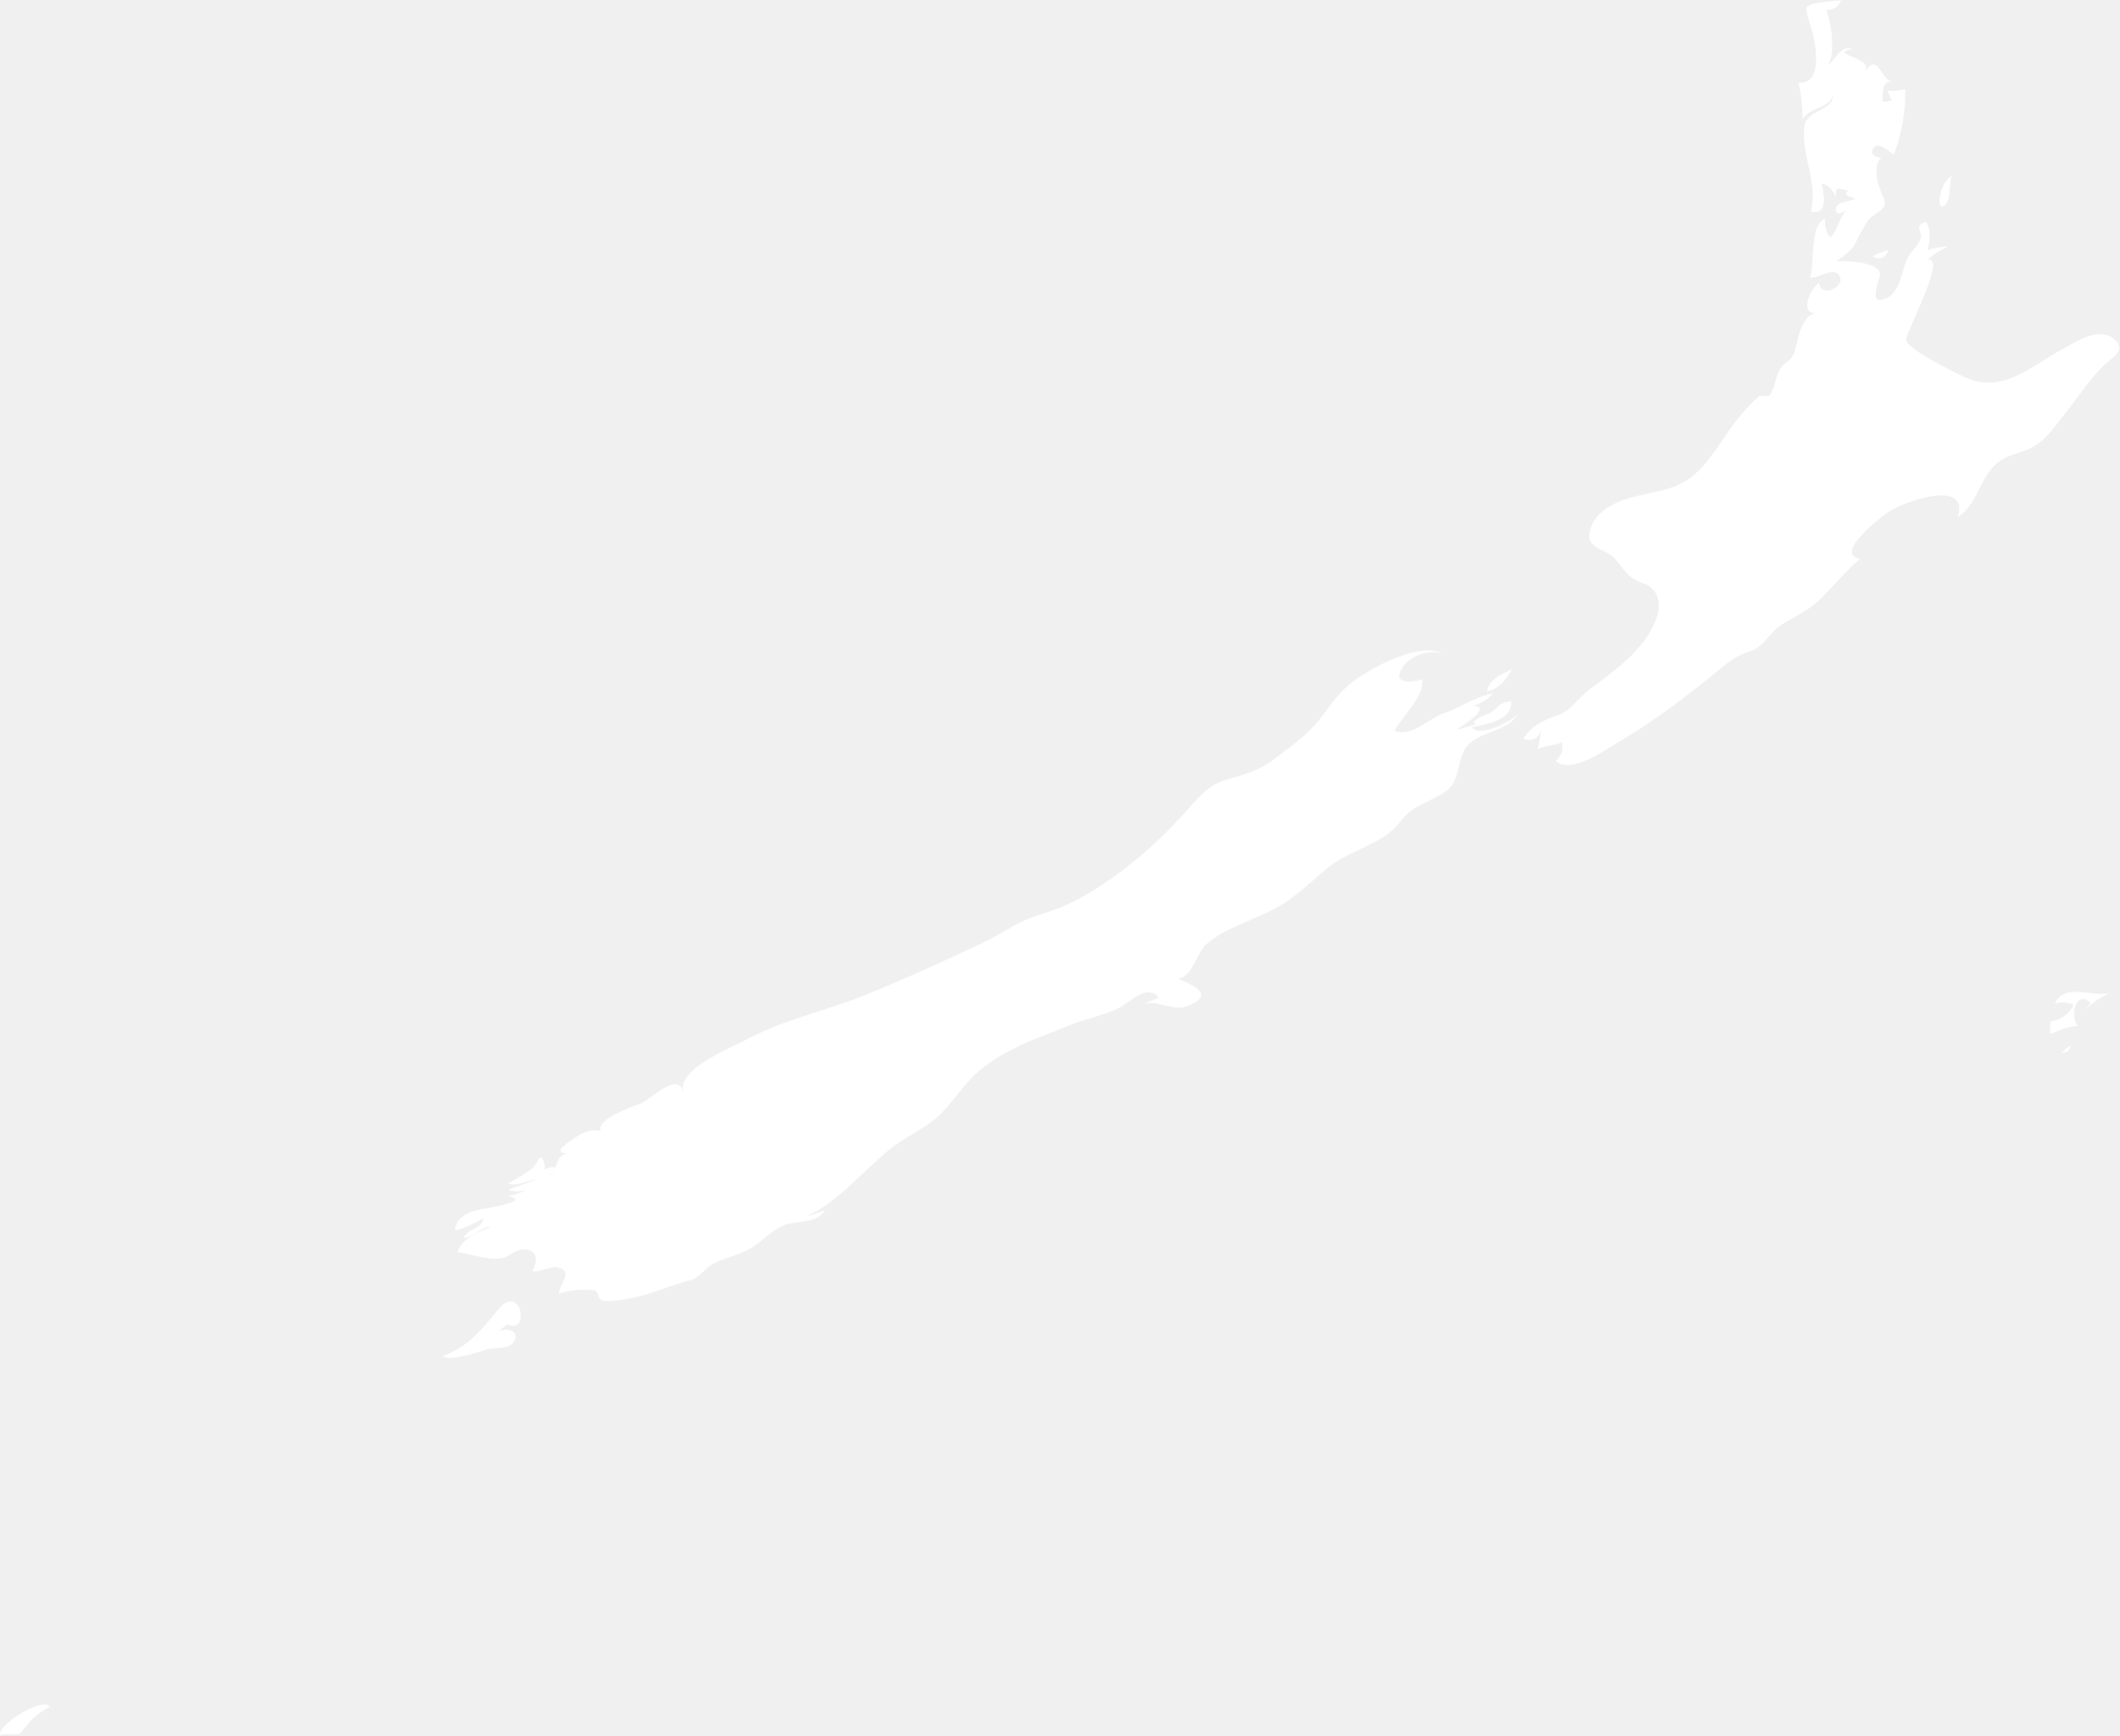
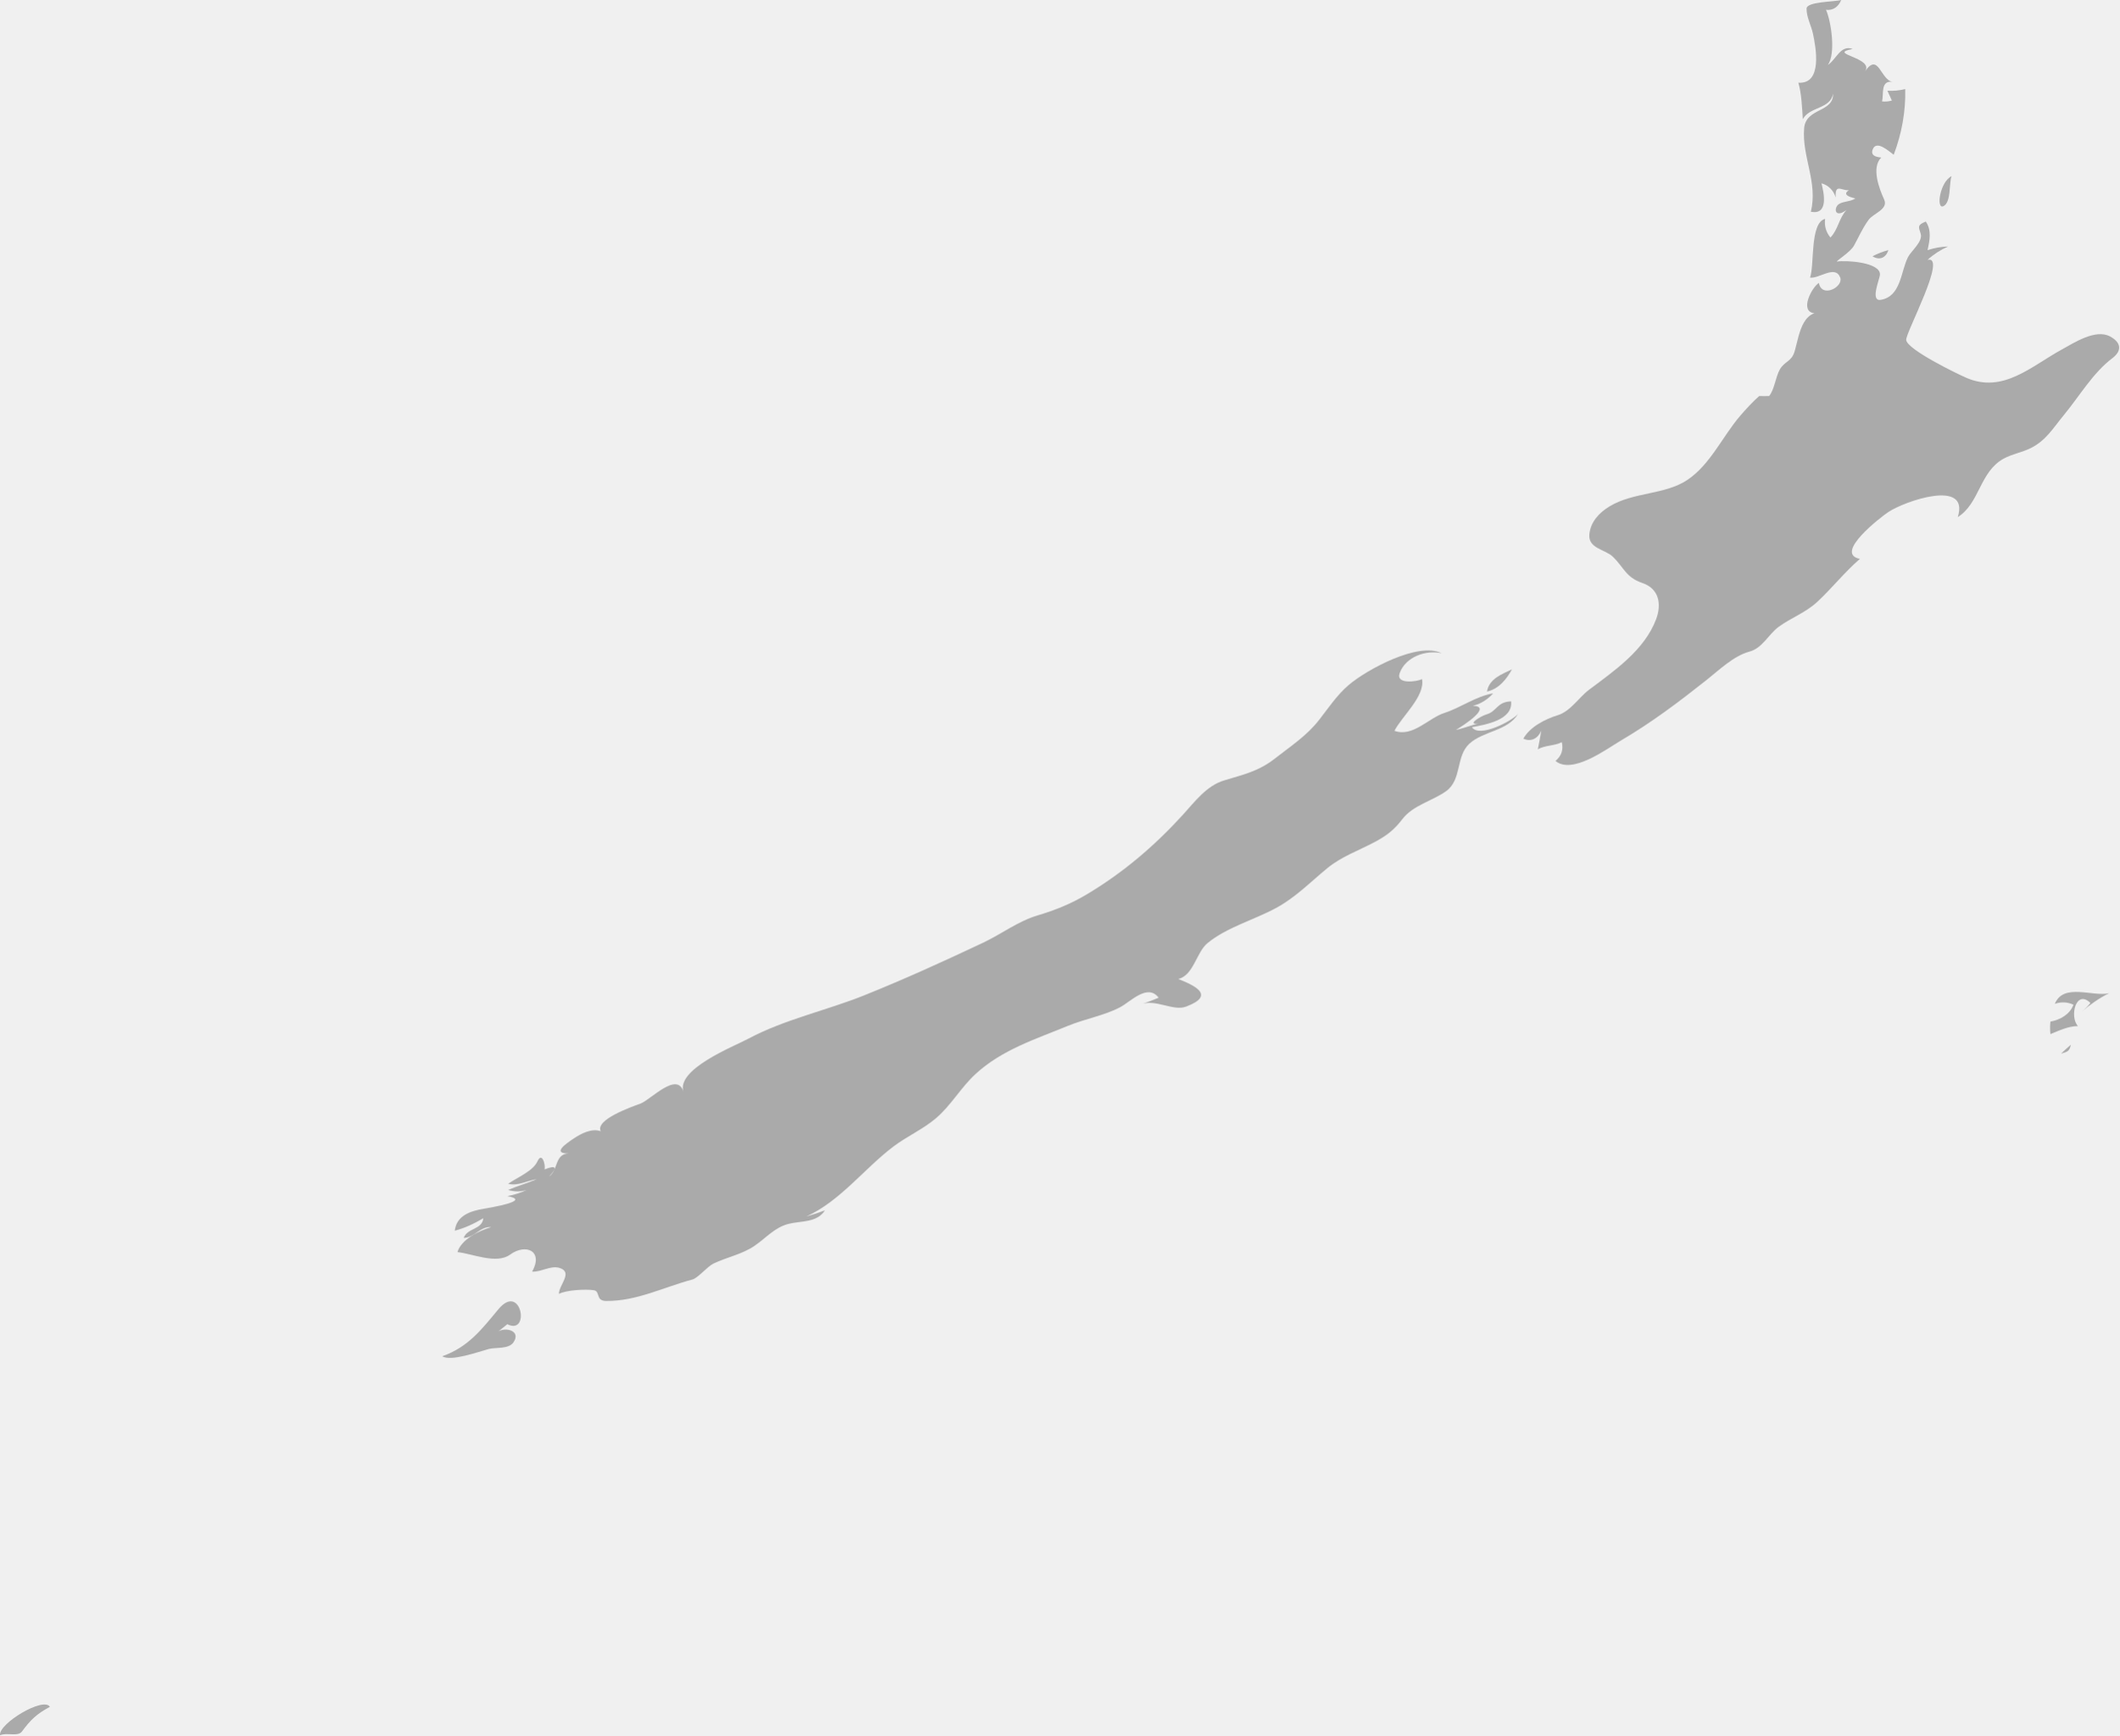
<svg xmlns="http://www.w3.org/2000/svg" width="20.013mm" height="16.388mm" viewBox="0 0 20.013 16.388" version="1.1" id="svg7070">
  <defs id="defs7064" />
  <g id="layer1" transform="translate(-171.7767,-18.19012)">
-     <g transform="matrix(0.2645833,0,0,0.2645833,-26.67483,-137.7953)" id="nz" style="fill:#ffffff">
-       <path style="fill:#ffffff" id="path3560" d="m 751.833,650.474 c -0.221,-0.373 -1.846,0.605 -1.778,1.016 0.232,-0.111 0.638,0.061 0.781,-0.135 0.31,-0.42 0.523,-0.623 0.997,-0.881 z" />
-       <path style="fill:#ffffff" id="path3564" d="m 768.16,636.818 c 0.832,0.416 0.502,-1.521 -0.321,-0.531 -0.59,0.709 -1.069,1.346 -1.998,1.674 0.292,0.203 1.312,-0.166 1.656,-0.258 0.251,-0.066 0.708,0.012 0.88,-0.234 0.282,-0.406 -0.249,-0.557 -0.533,-0.395 0.105,-0.086 0.211,-0.172 0.316,-0.256 z" />
-       <path style="fill:#ffffff" id="path3566" d="m 766.284,633.48 c 0.36,-0.092 0.7,-0.256 1.02,-0.445 -0.048,0.42 -0.564,0.336 -0.702,0.703 0.387,-0.006 0.59,-0.42 0.984,-0.385 -0.414,0.119 -1.074,0.434 -1.205,0.891 0.535,0.055 1.39,0.445 1.878,0.09 0.561,-0.408 1.2,-0.133 0.787,0.607 0.319,0.021 0.66,-0.229 0.974,-0.133 0.509,0.154 -0.031,0.621 -0.017,0.928 0.26,-0.139 0.955,-0.176 1.245,-0.131 0.24,0.035 0.053,0.379 0.438,0.383 1.088,0.012 2.058,-0.494 3.084,-0.766 0.194,-0.053 0.533,-0.465 0.748,-0.568 0.479,-0.23 1.025,-0.33 1.468,-0.635 0.408,-0.279 0.716,-0.656 1.215,-0.783 0.446,-0.113 1.012,-0.033 1.296,-0.482 -0.219,0.082 -0.44,0.156 -0.666,0.221 1.214,-0.553 2.064,-1.707 3.109,-2.498 0.49,-0.371 1.064,-0.619 1.532,-1.021 0.533,-0.459 0.879,-1.086 1.394,-1.562 0.946,-0.875 2.154,-1.252 3.32,-1.732 0.589,-0.242 1.3,-0.367 1.854,-0.662 0.371,-0.199 0.978,-0.855 1.369,-0.336 -0.219,0.092 -0.44,0.176 -0.666,0.25 0.538,-0.236 1.174,0.248 1.649,0.066 1.068,-0.404 0.293,-0.756 -0.282,-0.984 0.55,-0.135 0.645,-0.955 1.043,-1.281 0.688,-0.566 1.666,-0.83 2.447,-1.254 0.699,-0.379 1.217,-0.918 1.823,-1.416 0.516,-0.424 1.113,-0.627 1.693,-0.936 0.445,-0.236 0.701,-0.439 0.996,-0.824 0.383,-0.498 1.065,-0.641 1.558,-0.994 0.57,-0.41 0.34,-1.246 0.831,-1.695 0.508,-0.463 1.359,-0.443 1.741,-1.066 -0.208,0.25 -1.384,0.873 -1.65,0.477 0.467,-0.088 1.472,-0.25 1.398,-0.922 -0.51,0.016 -0.5,0.357 -0.878,0.465 -0.216,0.062 -0.857,0.455 -0.109,0.299 -0.341,0.037 -0.65,0.189 -0.984,0.256 0.291,-0.172 1.318,-0.842 0.604,-0.861 0.281,-0.062 0.536,-0.234 0.728,-0.445 -0.63,0.107 -1.147,0.508 -1.747,0.701 -0.567,0.184 -1.123,0.873 -1.777,0.637 0.248,-0.5 1.105,-1.238 0.983,-1.846 -0.165,0.088 -0.945,0.203 -0.798,-0.211 0.21,-0.59 0.951,-0.842 1.499,-0.711 -0.828,-0.422 -2.683,0.584 -3.333,1.145 -0.407,0.352 -0.705,0.803 -1.033,1.223 -0.45,0.58 -1.021,0.945 -1.591,1.393 -0.578,0.453 -1.119,0.568 -1.802,0.775 -0.635,0.189 -1.057,0.768 -1.484,1.236 -1.016,1.113 -2.13,2.062 -3.428,2.836 -0.563,0.336 -1.122,0.561 -1.748,0.748 -0.7,0.207 -1.293,0.666 -1.952,0.977 -1.414,0.668 -2.772,1.285 -4.225,1.871 -1.375,0.553 -2.838,0.855 -4.15,1.553 -0.535,0.285 -2.592,1.088 -2.316,1.906 -0.211,-0.768 -1.187,0.285 -1.533,0.41 -0.37,0.135 -1.623,0.58 -1.422,0.988 -0.315,-0.121 -0.716,0.092 -0.968,0.262 -0.273,0.184 -0.788,0.533 -0.175,0.533 -0.504,0.01 -0.368,0.59 -0.702,0.824 0.31,-0.334 0.256,-0.42 -0.158,-0.256 0.038,-0.186 -0.097,-0.637 -0.255,-0.289 -0.158,0.346 -0.694,0.562 -1.047,0.801 0.359,0.09 0.677,-0.113 1.02,-0.162 -0.335,0.141 -0.686,0.24 -1.02,0.383 0.223,0.068 0.444,0.068 0.666,0 -0.223,0.104 -0.455,0.176 -0.696,0.221 0.907,0.162 -0.611,0.41 -0.837,0.449 -0.47,0.08 -0.979,0.24 -1.038,0.791 z" />
-       <path style="fill:#ffffff" id="path3568" d="m 804.021,613.441 c -0.36,0.174 -0.815,0.336 -0.891,0.793 0.417,-0.088 0.701,-0.44 0.891,-0.793 z" />
-       <path style="fill:#ffffff" id="path3570" d="m 805.067,615.63 c -0.036,0.223 -0.077,0.445 -0.123,0.666 0.267,-0.152 0.584,-0.115 0.855,-0.254 0.064,0.27 -0.011,0.492 -0.225,0.67 0.597,0.494 1.819,-0.424 2.32,-0.719 1.121,-0.66 2.057,-1.367 3.079,-2.176 0.442,-0.352 0.967,-0.859 1.524,-1.008 0.466,-0.123 0.68,-0.619 1.047,-0.887 0.459,-0.332 0.957,-0.5 1.387,-0.9 0.522,-0.488 0.968,-1.055 1.509,-1.523 -0.954,-0.188 0.761,-1.504 1.015,-1.672 0.586,-0.391 2.909,-1.197 2.479,0.18 0.783,-0.49 0.778,-1.613 1.633,-2.084 0.306,-0.168 0.658,-0.223 0.969,-0.377 0.55,-0.275 0.796,-0.711 1.172,-1.166 0.564,-0.682 1.049,-1.523 1.748,-2.049 0.354,-0.268 0.299,-0.566 -0.091,-0.773 -0.515,-0.275 -1.284,0.229 -1.721,0.469 -1.089,0.596 -2.092,1.576 -3.403,1.01 -0.325,-0.141 -2.108,-1.004 -2.149,-1.35 -0.029,-0.25 1.489,-3.041 0.762,-2.861 0.215,-0.197 0.465,-0.359 0.732,-0.477 -0.25,0.008 -0.495,0.051 -0.732,0.129 0.077,-0.342 0.152,-0.703 -0.062,-1.02 -0.307,0.123 -0.262,0.188 -0.184,0.428 0.094,0.285 -0.341,0.621 -0.452,0.844 -0.26,0.514 -0.248,1.41 -0.978,1.523 -0.376,0.057 -0.036,-0.73 -0.023,-0.891 0.036,-0.457 -1.24,-0.529 -1.54,-0.475 0,-0.041 0.489,-0.344 0.611,-0.564 0.192,-0.344 0.289,-0.598 0.522,-0.922 0.172,-0.242 0.719,-0.373 0.556,-0.732 -0.174,-0.383 -0.464,-1.137 -0.102,-1.496 -0.206,-0.016 -0.388,-0.078 -0.303,-0.293 0.132,-0.338 0.567,0.062 0.748,0.195 0.285,-0.752 0.431,-1.541 0.411,-2.346 -0.209,0.053 -0.421,0.074 -0.636,0.061 0.055,0.115 0.108,0.232 0.159,0.35 -0.114,0.033 -0.23,0.043 -0.349,0.031 0.063,-0.262 -0.064,-0.764 0.379,-0.697 -0.433,-0.061 -0.507,-1.074 -0.983,-0.381 0.322,-0.496 -1.4,-0.617 -0.445,-0.793 -0.435,-0.166 -0.592,0.387 -0.887,0.568 0.291,-0.395 0.121,-1.551 -0.066,-1.967 0.257,0.035 0.451,-0.119 0.542,-0.35 -0.239,0.07 -1.235,0.053 -1.236,0.309 -10e-4,0.309 0.166,0.6 0.229,0.895 0.108,0.5 0.346,1.801 -0.52,1.748 0.115,0.424 0.129,0.867 0.158,1.303 0.235,-0.453 0.995,-0.359 1.081,-0.918 0.021,0.693 -0.973,0.5 -1.034,1.242 -0.085,1.01 0.497,1.922 0.24,2.98 0.635,0.119 0.47,-0.654 0.379,-1.016 0.248,0.066 0.437,0.262 0.507,0.508 -0.04,-0.672 0.362,-0.012 0.702,-0.381 -0.298,0.129 -0.562,0.285 0,0.412 -0.178,0.121 -0.399,0.092 -0.58,0.197 -0.188,0.109 -0.188,0.543 0.263,0.217 -0.268,0.287 -0.298,0.701 -0.573,0.982 -0.158,-0.193 -0.222,-0.416 -0.19,-0.666 -0.55,0.137 -0.375,1.678 -0.538,2.096 0.323,0.047 0.905,-0.469 1.078,0.002 0.12,0.33 -0.663,0.746 -0.762,0.188 -0.25,0.152 -0.712,1.027 -0.158,1.082 -0.338,0.111 -0.477,0.506 -0.565,0.812 -0.049,0.182 -0.097,0.363 -0.142,0.547 -0.108,0.373 -0.354,0.348 -0.527,0.645 -0.151,0.26 -0.197,0.734 -0.384,0.951 -0.118,0.004 -0.235,0.004 -0.354,0 -0.24,0.213 -0.459,0.453 -0.669,0.695 -0.638,0.738 -1.071,1.75 -1.9,2.303 -0.798,0.531 -1.912,0.424 -2.768,0.938 -0.367,0.221 -0.684,0.553 -0.726,1.002 -0.048,0.506 0.563,0.533 0.837,0.797 0.41,0.396 0.456,0.734 1.059,0.941 0.593,0.203 0.691,0.752 0.486,1.295 -0.417,1.102 -1.482,1.83 -2.386,2.508 -0.369,0.277 -0.67,0.777 -1.128,0.916 -0.445,0.137 -0.988,0.412 -1.224,0.836 0.286,0.129 0.53,-0.019 0.64,-0.287 z" />
-       <path style="fill:#ffffff" id="path3572" d="m 817.458,598.478 c -0.199,0.051 -0.389,0.125 -0.569,0.221 0.253,0.156 0.479,0.054 0.569,-0.221 z" />
-       <path style="fill:#ffffff" id="path3574" d="m 819.711,595.839 c -0.423,0.209 -0.563,1.219 -0.282,1.066 0.273,-0.146 0.189,-0.812 0.282,-1.066 z" />
-       <path style="fill:#ffffff" id="path3576" d="m 823.24,626.017 c -0.017,0.148 -0.017,0.297 0,0.445 0.319,-0.129 0.632,-0.281 0.983,-0.287 -0.31,-0.32 -0.078,-1.332 0.446,-0.824 -0.095,0.117 -0.2,0.223 -0.318,0.318 0.302,-0.258 0.627,-0.492 0.984,-0.666 -0.579,0.137 -1.628,-0.379 -1.938,0.379 0.227,-0.078 0.448,-0.068 0.666,0.031 -0.131,0.348 -0.473,0.538 -0.823,0.604 z" />
-       <path style="fill:#ffffff" id="path3578" d="m 823.62,627.16 c 0.205,-0.064 0.301,-0.07 0.349,-0.318 -0.12,0.101 -0.237,0.208 -0.349,0.318 z" />
+     <g transform="matrix(0.2645833,0,0,0.2645833,-26.67483,-137.7953)" id="nz">
+       <path style="fill:#aaaaaa" id="path3560" d="m 751.833,650.474 c -0.221,-0.373 -1.846,0.605 -1.778,1.016 0.232,-0.111 0.638,0.061 0.781,-0.135 0.31,-0.42 0.523,-0.623 0.997,-0.881 z" />
+       <path style="fill:#aaaaaa" id="path3564" d="m 768.16,636.818 c 0.832,0.416 0.502,-1.521 -0.321,-0.531 -0.59,0.709 -1.069,1.346 -1.998,1.674 0.292,0.203 1.312,-0.166 1.656,-0.258 0.251,-0.066 0.708,0.012 0.88,-0.234 0.282,-0.406 -0.249,-0.557 -0.533,-0.395 0.105,-0.086 0.211,-0.172 0.316,-0.256 z" />
+       <path style="fill:#aaaaaa" id="path3566" d="m 766.284,633.48 c 0.36,-0.092 0.7,-0.256 1.02,-0.445 -0.048,0.42 -0.564,0.336 -0.702,0.703 0.387,-0.006 0.59,-0.42 0.984,-0.385 -0.414,0.119 -1.074,0.434 -1.205,0.891 0.535,0.055 1.39,0.445 1.878,0.09 0.561,-0.408 1.2,-0.133 0.787,0.607 0.319,0.021 0.66,-0.229 0.974,-0.133 0.509,0.154 -0.031,0.621 -0.017,0.928 0.26,-0.139 0.955,-0.176 1.245,-0.131 0.24,0.035 0.053,0.379 0.438,0.383 1.088,0.012 2.058,-0.494 3.084,-0.766 0.194,-0.053 0.533,-0.465 0.748,-0.568 0.479,-0.23 1.025,-0.33 1.468,-0.635 0.408,-0.279 0.716,-0.656 1.215,-0.783 0.446,-0.113 1.012,-0.033 1.296,-0.482 -0.219,0.082 -0.44,0.156 -0.666,0.221 1.214,-0.553 2.064,-1.707 3.109,-2.498 0.49,-0.371 1.064,-0.619 1.532,-1.021 0.533,-0.459 0.879,-1.086 1.394,-1.562 0.946,-0.875 2.154,-1.252 3.32,-1.732 0.589,-0.242 1.3,-0.367 1.854,-0.662 0.371,-0.199 0.978,-0.855 1.369,-0.336 -0.219,0.092 -0.44,0.176 -0.666,0.25 0.538,-0.236 1.174,0.248 1.649,0.066 1.068,-0.404 0.293,-0.756 -0.282,-0.984 0.55,-0.135 0.645,-0.955 1.043,-1.281 0.688,-0.566 1.666,-0.83 2.447,-1.254 0.699,-0.379 1.217,-0.918 1.823,-1.416 0.516,-0.424 1.113,-0.627 1.693,-0.936 0.445,-0.236 0.701,-0.439 0.996,-0.824 0.383,-0.498 1.065,-0.641 1.558,-0.994 0.57,-0.41 0.34,-1.246 0.831,-1.695 0.508,-0.463 1.359,-0.443 1.741,-1.066 -0.208,0.25 -1.384,0.873 -1.65,0.477 0.467,-0.088 1.472,-0.25 1.398,-0.922 -0.51,0.016 -0.5,0.357 -0.878,0.465 -0.216,0.062 -0.857,0.455 -0.109,0.299 -0.341,0.037 -0.65,0.189 -0.984,0.256 0.291,-0.172 1.318,-0.842 0.604,-0.861 0.281,-0.062 0.536,-0.234 0.728,-0.445 -0.63,0.107 -1.147,0.508 -1.747,0.701 -0.567,0.184 -1.123,0.873 -1.777,0.637 0.248,-0.5 1.105,-1.238 0.983,-1.846 -0.165,0.088 -0.945,0.203 -0.798,-0.211 0.21,-0.59 0.951,-0.842 1.499,-0.711 -0.828,-0.422 -2.683,0.584 -3.333,1.145 -0.407,0.352 -0.705,0.803 -1.033,1.223 -0.45,0.58 -1.021,0.945 -1.591,1.393 -0.578,0.453 -1.119,0.568 -1.802,0.775 -0.635,0.189 -1.057,0.768 -1.484,1.236 -1.016,1.113 -2.13,2.062 -3.428,2.836 -0.563,0.336 -1.122,0.561 -1.748,0.748 -0.7,0.207 -1.293,0.666 -1.952,0.977 -1.414,0.668 -2.772,1.285 -4.225,1.871 -1.375,0.553 -2.838,0.855 -4.15,1.553 -0.535,0.285 -2.592,1.088 -2.316,1.906 -0.211,-0.768 -1.187,0.285 -1.533,0.41 -0.37,0.135 -1.623,0.58 -1.422,0.988 -0.315,-0.121 -0.716,0.092 -0.968,0.262 -0.273,0.184 -0.788,0.533 -0.175,0.533 -0.504,0.01 -0.368,0.59 -0.702,0.824 0.31,-0.334 0.256,-0.42 -0.158,-0.256 0.038,-0.186 -0.097,-0.637 -0.255,-0.289 -0.158,0.346 -0.694,0.562 -1.047,0.801 0.359,0.09 0.677,-0.113 1.02,-0.162 -0.335,0.141 -0.686,0.24 -1.02,0.383 0.223,0.068 0.444,0.068 0.666,0 -0.223,0.104 -0.455,0.176 -0.696,0.221 0.907,0.162 -0.611,0.41 -0.837,0.449 -0.47,0.08 -0.979,0.24 -1.038,0.791 z" />
+       <path style="fill:#aaaaaa" id="path3568" d="m 804.021,613.441 c -0.36,0.174 -0.815,0.336 -0.891,0.793 0.417,-0.088 0.701,-0.44 0.891,-0.793 z" />
+       <path style="fill:#aaaaaa" id="path3570" d="m 805.067,615.63 c -0.036,0.223 -0.077,0.445 -0.123,0.666 0.267,-0.152 0.584,-0.115 0.855,-0.254 0.064,0.27 -0.011,0.492 -0.225,0.67 0.597,0.494 1.819,-0.424 2.32,-0.719 1.121,-0.66 2.057,-1.367 3.079,-2.176 0.442,-0.352 0.967,-0.859 1.524,-1.008 0.466,-0.123 0.68,-0.619 1.047,-0.887 0.459,-0.332 0.957,-0.5 1.387,-0.9 0.522,-0.488 0.968,-1.055 1.509,-1.523 -0.954,-0.188 0.761,-1.504 1.015,-1.672 0.586,-0.391 2.909,-1.197 2.479,0.18 0.783,-0.49 0.778,-1.613 1.633,-2.084 0.306,-0.168 0.658,-0.223 0.969,-0.377 0.55,-0.275 0.796,-0.711 1.172,-1.166 0.564,-0.682 1.049,-1.523 1.748,-2.049 0.354,-0.268 0.299,-0.566 -0.091,-0.773 -0.515,-0.275 -1.284,0.229 -1.721,0.469 -1.089,0.596 -2.092,1.576 -3.403,1.01 -0.325,-0.141 -2.108,-1.004 -2.149,-1.35 -0.029,-0.25 1.489,-3.041 0.762,-2.861 0.215,-0.197 0.465,-0.359 0.732,-0.477 -0.25,0.008 -0.495,0.051 -0.732,0.129 0.077,-0.342 0.152,-0.703 -0.062,-1.02 -0.307,0.123 -0.262,0.188 -0.184,0.428 0.094,0.285 -0.341,0.621 -0.452,0.844 -0.26,0.514 -0.248,1.41 -0.978,1.523 -0.376,0.057 -0.036,-0.73 -0.023,-0.891 0.036,-0.457 -1.24,-0.529 -1.54,-0.475 0,-0.041 0.489,-0.344 0.611,-0.564 0.192,-0.344 0.289,-0.598 0.522,-0.922 0.172,-0.242 0.719,-0.373 0.556,-0.732 -0.174,-0.383 -0.464,-1.137 -0.102,-1.496 -0.206,-0.016 -0.388,-0.078 -0.303,-0.293 0.132,-0.338 0.567,0.062 0.748,0.195 0.285,-0.752 0.431,-1.541 0.411,-2.346 -0.209,0.053 -0.421,0.074 -0.636,0.061 0.055,0.115 0.108,0.232 0.159,0.35 -0.114,0.033 -0.23,0.043 -0.349,0.031 0.063,-0.262 -0.064,-0.764 0.379,-0.697 -0.433,-0.061 -0.507,-1.074 -0.983,-0.381 0.322,-0.496 -1.4,-0.617 -0.445,-0.793 -0.435,-0.166 -0.592,0.387 -0.887,0.568 0.291,-0.395 0.121,-1.551 -0.066,-1.967 0.257,0.035 0.451,-0.119 0.542,-0.35 -0.239,0.07 -1.235,0.053 -1.236,0.309 -10e-4,0.309 0.166,0.6 0.229,0.895 0.108,0.5 0.346,1.801 -0.52,1.748 0.115,0.424 0.129,0.867 0.158,1.303 0.235,-0.453 0.995,-0.359 1.081,-0.918 0.021,0.693 -0.973,0.5 -1.034,1.242 -0.085,1.01 0.497,1.922 0.24,2.98 0.635,0.119 0.47,-0.654 0.379,-1.016 0.248,0.066 0.437,0.262 0.507,0.508 -0.04,-0.672 0.362,-0.012 0.702,-0.381 -0.298,0.129 -0.562,0.285 0,0.412 -0.178,0.121 -0.399,0.092 -0.58,0.197 -0.188,0.109 -0.188,0.543 0.263,0.217 -0.268,0.287 -0.298,0.701 -0.573,0.982 -0.158,-0.193 -0.222,-0.416 -0.19,-0.666 -0.55,0.137 -0.375,1.678 -0.538,2.096 0.323,0.047 0.905,-0.469 1.078,0.002 0.12,0.33 -0.663,0.746 -0.762,0.188 -0.25,0.152 -0.712,1.027 -0.158,1.082 -0.338,0.111 -0.477,0.506 -0.565,0.812 -0.049,0.182 -0.097,0.363 -0.142,0.547 -0.108,0.373 -0.354,0.348 -0.527,0.645 -0.151,0.26 -0.197,0.734 -0.384,0.951 -0.118,0.004 -0.235,0.004 -0.354,0 -0.24,0.213 -0.459,0.453 -0.669,0.695 -0.638,0.738 -1.071,1.75 -1.9,2.303 -0.798,0.531 -1.912,0.424 -2.768,0.938 -0.367,0.221 -0.684,0.553 -0.726,1.002 -0.048,0.506 0.563,0.533 0.837,0.797 0.41,0.396 0.456,0.734 1.059,0.941 0.593,0.203 0.691,0.752 0.486,1.295 -0.417,1.102 -1.482,1.83 -2.386,2.508 -0.369,0.277 -0.67,0.777 -1.128,0.916 -0.445,0.137 -0.988,0.412 -1.224,0.836 0.286,0.129 0.53,-0.019 0.64,-0.287 z" />
+       <path style="fill:#aaaaaa" id="path3572" d="m 817.458,598.478 c -0.199,0.051 -0.389,0.125 -0.569,0.221 0.253,0.156 0.479,0.054 0.569,-0.221 z" />
+       <path style="fill:#aaaaaa" id="path3574" d="m 819.711,595.839 c -0.423,0.209 -0.563,1.219 -0.282,1.066 0.273,-0.146 0.189,-0.812 0.282,-1.066 z" />
+       <path style="fill:#aaaaaa" id="path3576" d="m 823.24,626.017 c -0.017,0.148 -0.017,0.297 0,0.445 0.319,-0.129 0.632,-0.281 0.983,-0.287 -0.31,-0.32 -0.078,-1.332 0.446,-0.824 -0.095,0.117 -0.2,0.223 -0.318,0.318 0.302,-0.258 0.627,-0.492 0.984,-0.666 -0.579,0.137 -1.628,-0.379 -1.938,0.379 0.227,-0.078 0.448,-0.068 0.666,0.031 -0.131,0.348 -0.473,0.538 -0.823,0.604 z" />
+       <path style="fill:#aaaaaa" id="path3578" d="m 823.62,627.16 c 0.205,-0.064 0.301,-0.07 0.349,-0.318 -0.12,0.101 -0.237,0.208 -0.349,0.318 z" />
    </g>
  </g>
</svg>
